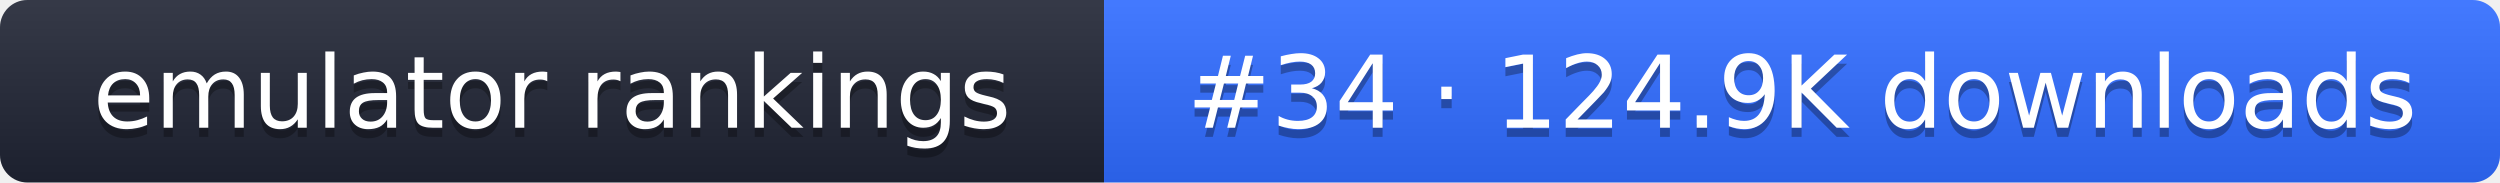
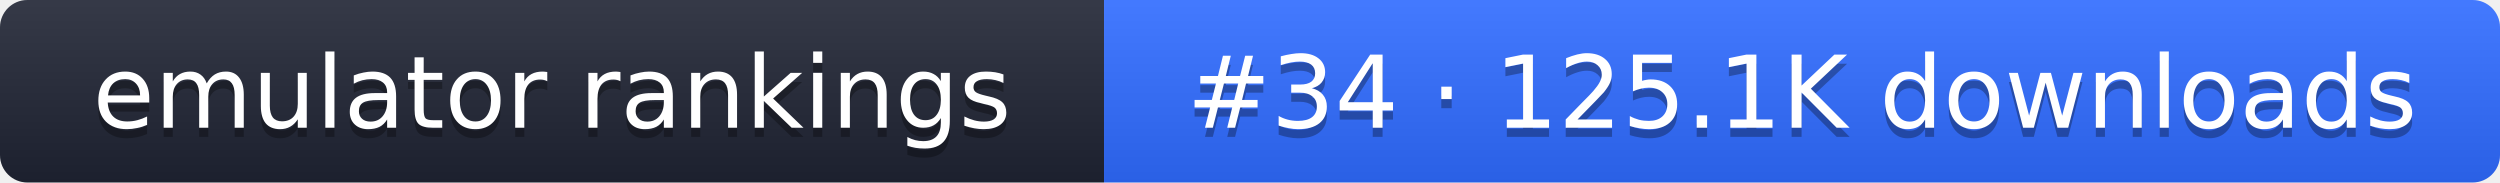
- <svg xmlns="http://www.w3.org/2000/svg" width="274" height="20" role="img" aria-label="emulator rankings: #34 · 124.9K downloads">
+ <svg xmlns="http://www.w3.org/2000/svg" width="274" height="20" role="img" aria-label="emulator rankings: #34 · 125.1K downloads">
  <linearGradient id="g" x2="0" y2="100%">
    <stop offset="0" stop-color="#fff" stop-opacity=".1" />
    <stop offset="1" stop-opacity=".1" />
  </linearGradient>
  <clipPath id="r">
    <rect width="274" height="20" rx="3" fill="#fff" />
  </clipPath>
  <g clip-path="url(#r)">
    <rect width="121" height="20" fill="#1f2433" />
    <rect x="121" width="153" height="20" fill="#2f6bff" />
    <rect width="274" height="20" fill="url(#g)" />
  </g>
  <g fill="#fff" text-anchor="middle" font-family="Verdana,DejaVu Sans,sans-serif" font-size="11">
    <text x="60.5" y="15" fill="#010101" fill-opacity=".3">emulator rankings</text>
    <text x="60.5" y="14">emulator rankings</text>
-     <text x="197.5" y="15" fill="#010101" fill-opacity=".3">#34 · 124.9K downloads</text>
-     <text x="197.5" y="14">#34 · 124.9K downloads</text>
+     <text x="197.5" y="15" fill="#010101" fill-opacity=".3">#34 · 125.1K downloads</text>
+     <text x="197.5" y="14">#34 · 125.1K downloads</text>
  </g>
</svg>
